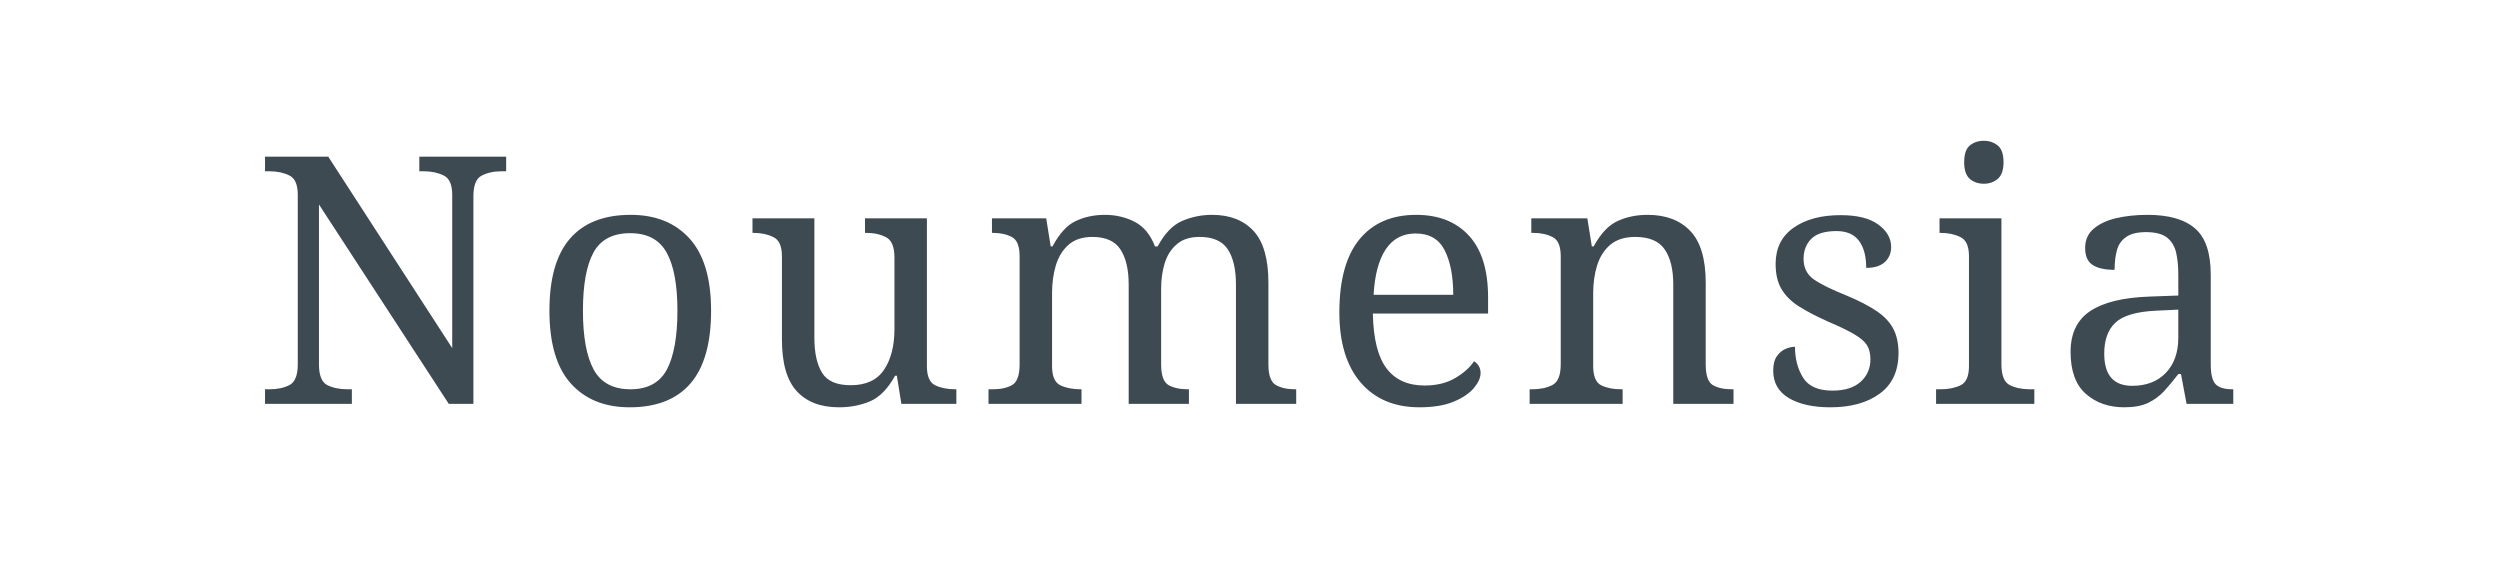
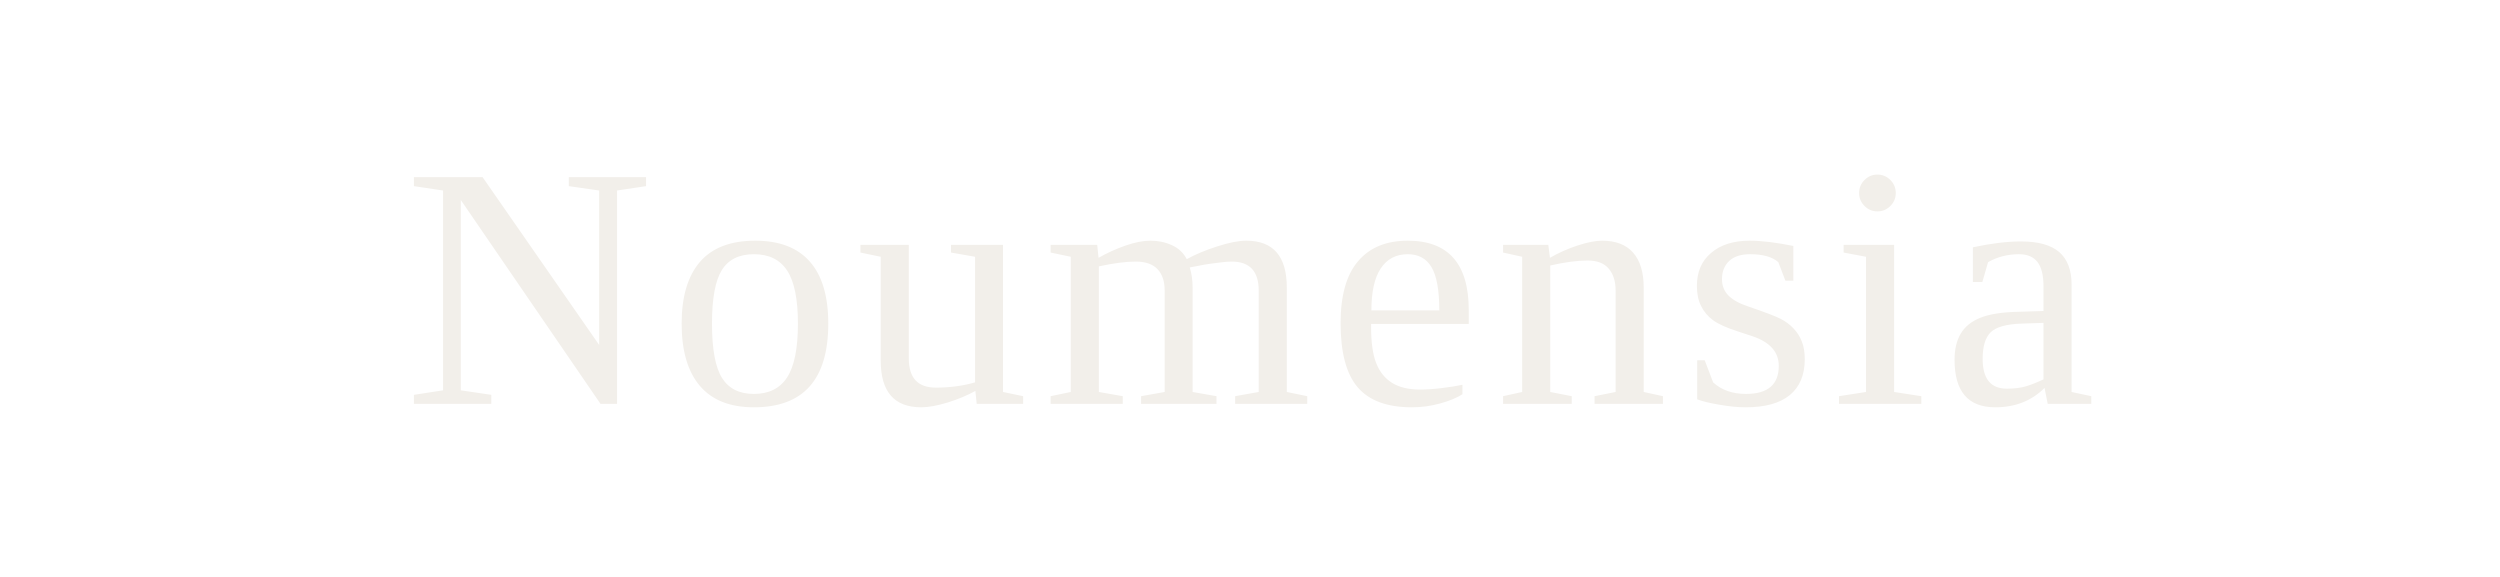
<svg xmlns="http://www.w3.org/2000/svg" viewBox="0 0 260 60" width="260" height="60" role="img" aria-label="Noumensia">
-   <text x="130" y="42" font-family="'Newsreader', serif" font-weight="500" font-size="36" letter-spacing="1.5" fill="#3D4A52" text-anchor="middle">Noumensia</text>
+   <g>
+     <text x="130" y="42" font-family="'Newsreader', 'Liberation Serif', serif" font-weight="500" font-size="36" letter-spacing="1.5" fill="#F2EFEA" text-anchor="middle">Noumensia</text>
+   </g>
</svg>
